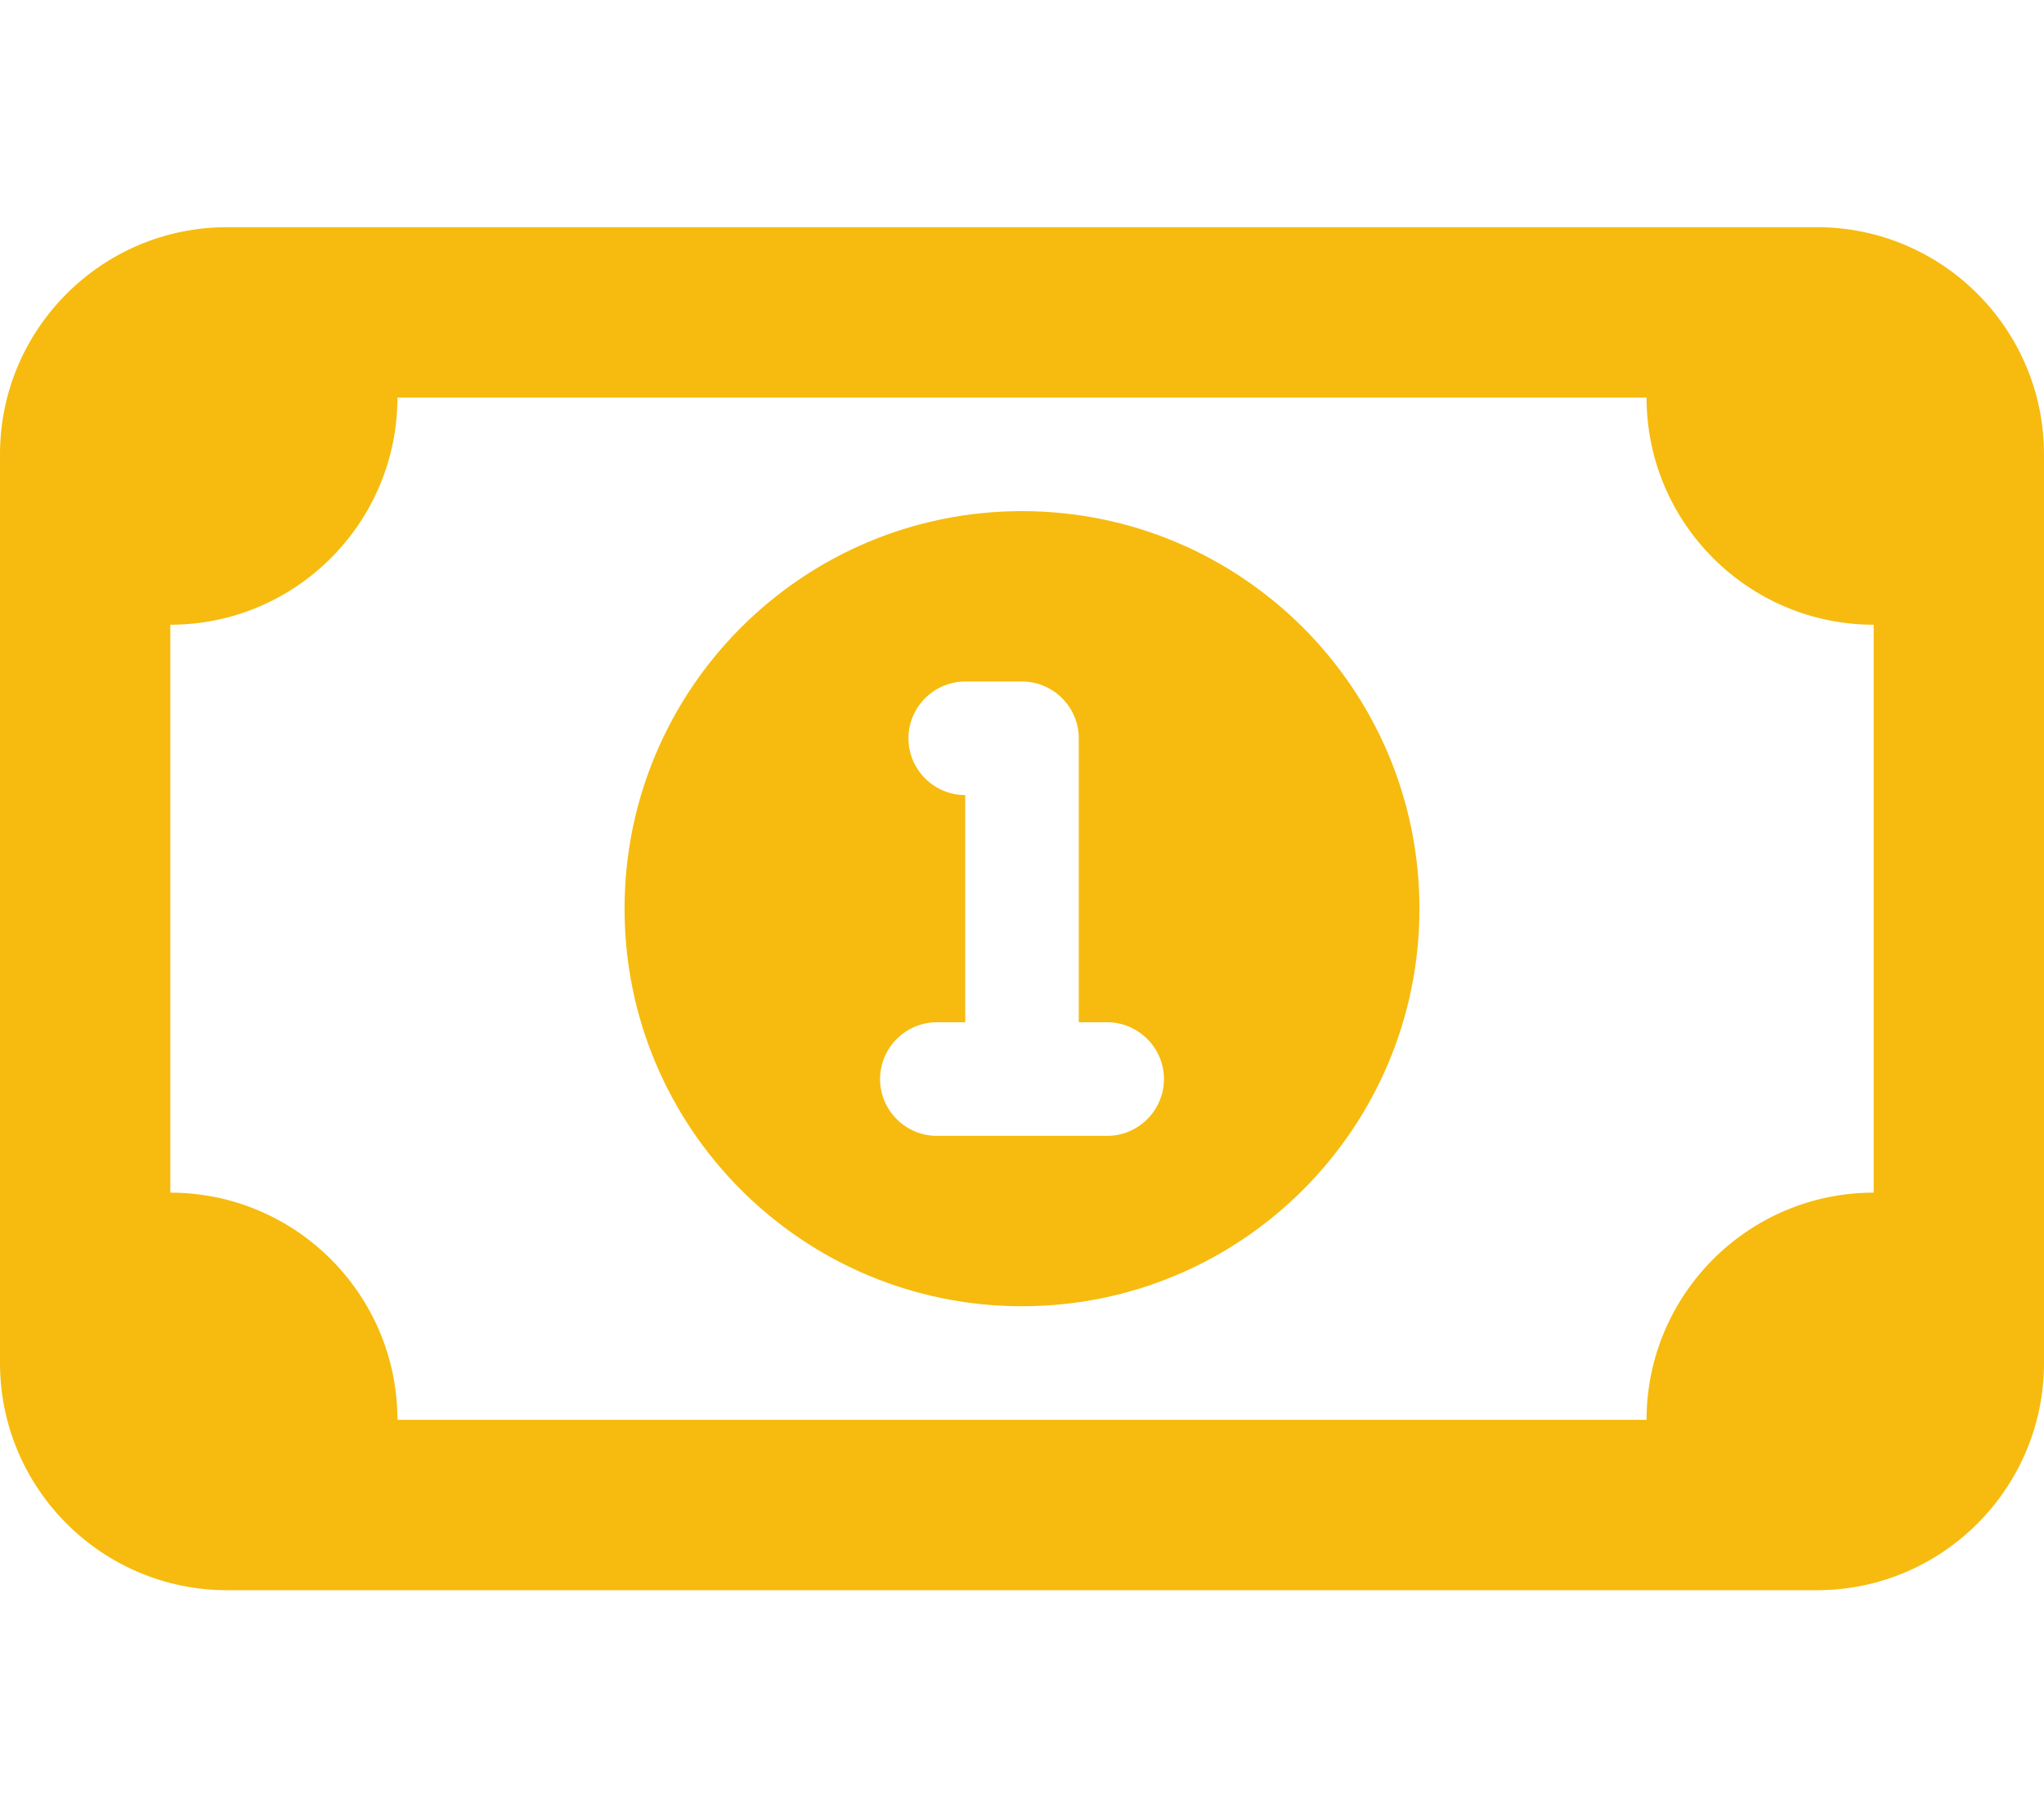
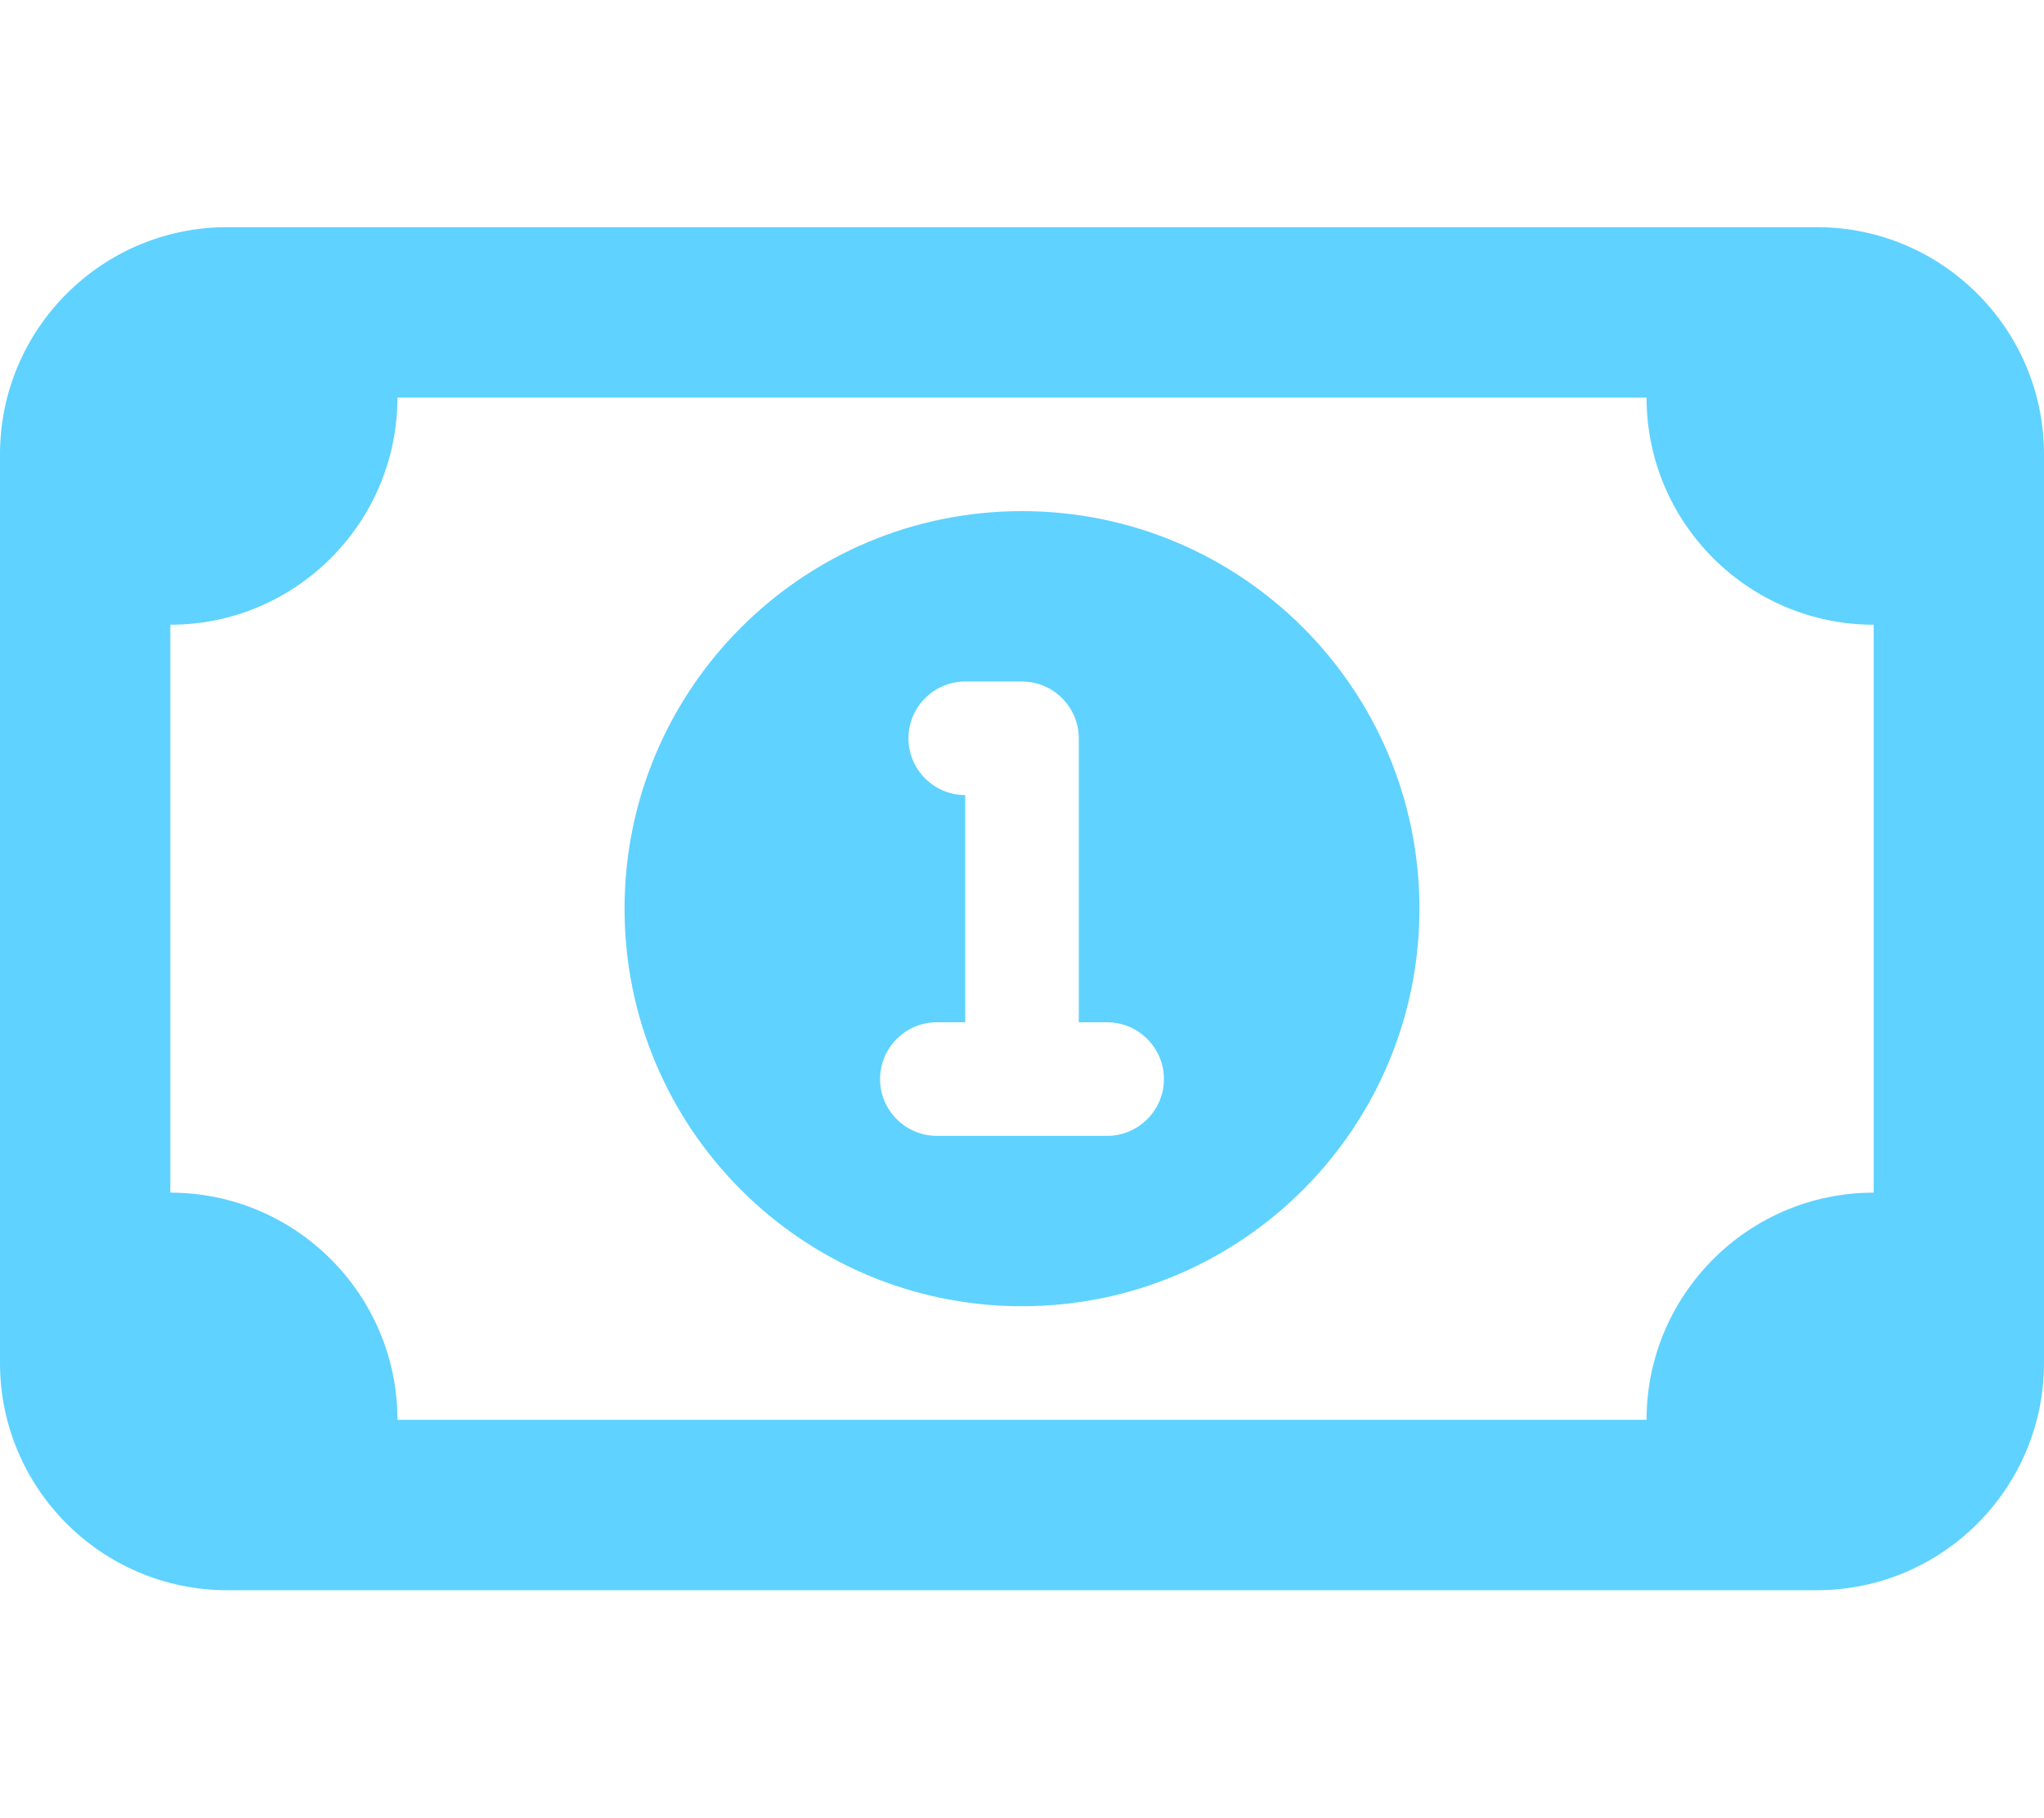
<svg xmlns="http://www.w3.org/2000/svg" viewBox="0 0 576 512">
-   <path fill="#F6BB0E" d="M112 112c0 35.3-28.7 64-64 64V336c35.3 0 64 28.7 64 64H464c0-35.3 28.7-64 64-64V176c-35.3 0-64-28.7-64-64H112zM0 128C0 92.7 28.7 64 64 64H512c35.3 0 64 28.7 64 64V384c0 35.3-28.7 64-64 64H64c-35.3 0-64-28.7-64-64V128zM176 256a112 112 0 1 1 224 0 112 112 0 1 1 -224 0zm80-48c0 8.8 7.2 16 16 16v64h-8c-8.8 0-16 7.2-16 16s7.2 16 16 16h24 24c8.8 0 16-7.2 16-16s-7.2-16-16-16h-8V208c0-8.8-7.2-16-16-16H272c-8.8 0-16 7.2-16 16z" />
+   <path fill="#5fd2ff" d="M112 112c0 35.3-28.7 64-64 64V336c35.3 0 64 28.7 64 64H464c0-35.3 28.7-64 64-64V176c-35.3 0-64-28.7-64-64H112zM0 128C0 92.7 28.7 64 64 64H512c35.3 0 64 28.7 64 64V384c0 35.3-28.7 64-64 64H64c-35.3 0-64-28.7-64-64V128zM176 256a112 112 0 1 1 224 0 112 112 0 1 1 -224 0zm80-48c0 8.8 7.2 16 16 16v64h-8c-8.8 0-16 7.2-16 16s7.2 16 16 16h24 24c8.8 0 16-7.2 16-16s-7.2-16-16-16h-8V208c0-8.8-7.2-16-16-16H272c-8.8 0-16 7.2-16 16z" />
</svg>
